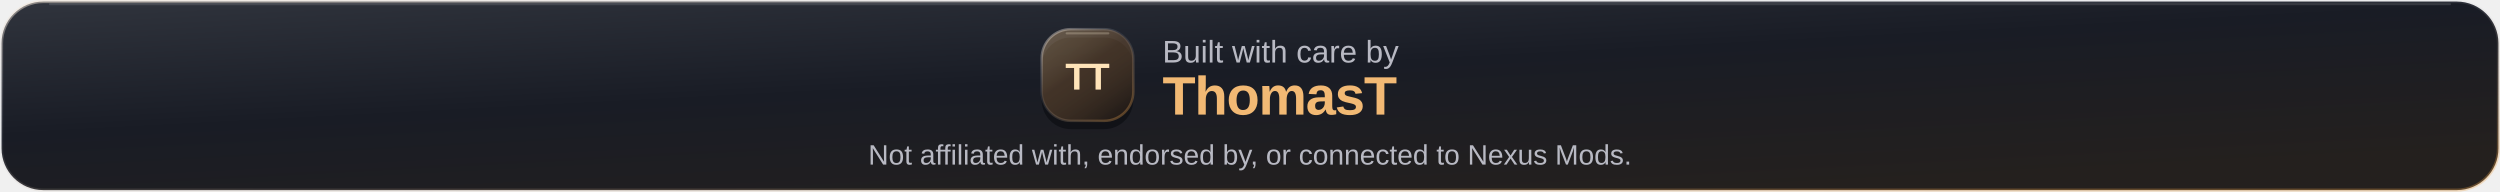
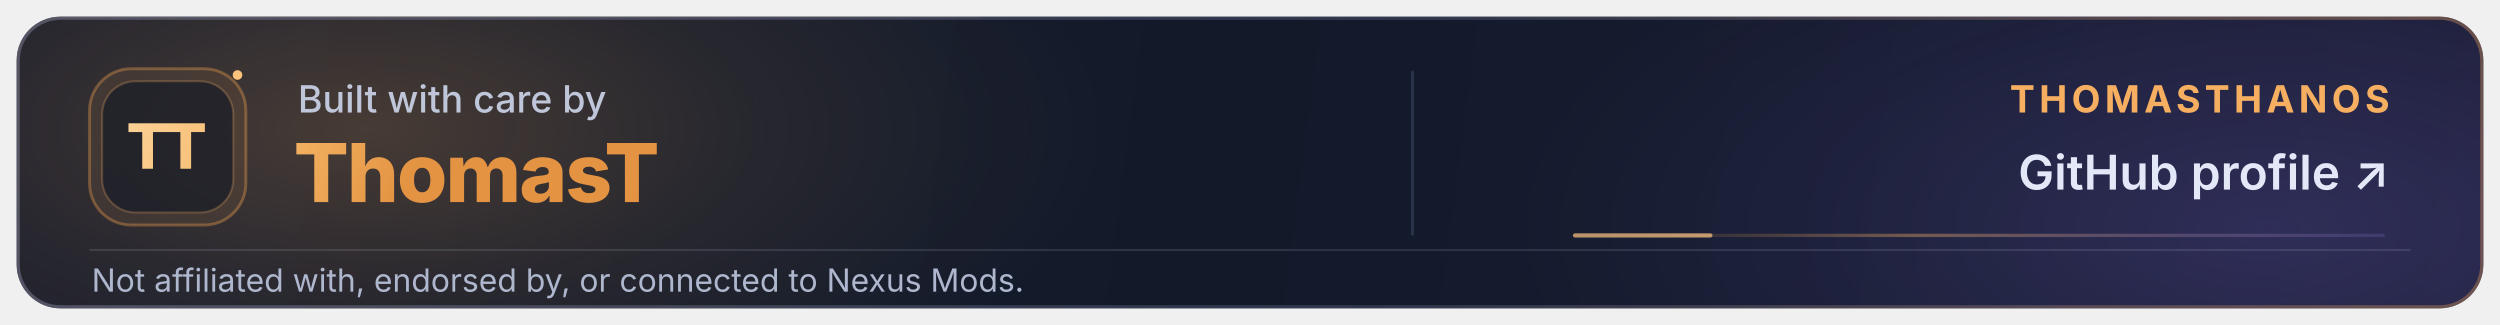
- <svg xmlns="http://www.w3.org/2000/svg" width="1200" height="92" viewBox="0 0 1200 92" role="img" aria-labelledby="t d">
-   <style>text { font-family: "Segoe UI Variable Display", "Segoe UI", Arial, sans-serif; }
-     .sheen { animation: glassSweep 10s ease-in-out infinite; }
-     @keyframes glassSweep {
-       0%, 8% { transform: translateX(0); opacity: 0; }
-       18% { opacity: .45; }
-       62% { transform: translateX(1380px); opacity: .45; }
-       70%, 100% { transform: translateX(1380px); opacity: 0; }
-     }
-     @media (prefers-reduced-motion: reduce) { * { animation: none !important; } .sheen { opacity: 0; } } text { text-anchor:middle; }</style>
+ <svg xmlns="http://www.w3.org/2000/svg" width="1200" height="156" viewBox="0 0 1200 156" role="img" aria-labelledby="footer-title footer-description">
+   <style>
+     text { font-family: Inter, 'Segoe UI', Arial, sans-serif; }
+     .light-trail { stroke-dasharray: 65 640; animation: footer-travel 12s linear infinite; }
+     @keyframes footer-travel { to { stroke-dashoffset: -705; } }
+     @media (prefers-reduced-motion: reduce) { .light-trail { display: none; } .motion { display: none; } }
+   </style>
  <defs>
-     <linearGradient id="face" x2=".7" y2="1">
-       <stop stop-color="#30343d" />
-       <stop offset=".48" stop-color="#191c25" />
-       <stop offset="1" stop-color="#24201e" />
+     <linearGradient id="panel" x1="8" y1="0" x2="1192" y2="156" gradientUnits="userSpaceOnUse">
+       <stop stop-color="#171c2c" />
+       <stop offset=".50" stop-color="#121a2a" />
+       <stop offset="1" stop-color="#1c1d36" />
    </linearGradient>
-     <linearGradient id="edge" x2=".8" y2="1">
-       <stop stop-color="#f4e5d4" stop-opacity=".48" />
-       <stop offset=".45" stop-color="#b9bfd1" stop-opacity=".1" />
-       <stop offset="1" stop-color="#eaa14c" stop-opacity=".32" />
+     <linearGradient id="stroke" x1="8" y1="6" x2="1192" y2="149" gradientUnits="userSpaceOnUse">
+       <stop stop-color="#6d6e83" stop-opacity=".64" />
+       <stop offset=".55" stop-color="#59617f" stop-opacity=".42" />
+       <stop offset="1" stop-color="#a47550" stop-opacity=".56" />
    </linearGradient>
-     <linearGradient id="tile" x2=".7" y2="1">
-       <stop stop-color="#d3ae7d" stop-opacity=".38" />
-       <stop offset=".5" stop-color="#644a32" stop-opacity=".6" />
-       <stop offset="1" stop-color="#261e19" stop-opacity=".95" />
+     <linearGradient id="gold" x1="34" y1="35" x2="185" y2="111" gradientUnits="userSpaceOnUse">
+       <stop stop-color="#ffdfae" />
+       <stop offset=".60" stop-color="#f4b666" />
+       <stop offset="1" stop-color="#e39342" />
    </linearGradient>
-     <linearGradient id="accent" x2="0" y2="1">
-       <stop stop-color="#ffe4b9" />
-       <stop offset=".5" stop-color="#eaa14c" />
-       <stop offset="1" stop-color="#9c652b" />
+     <radialGradient id="amber-glow">
+       <stop stop-color="#f6ad57" stop-opacity=".22" />
+       <stop offset=".55" stop-color="#f6ad57" stop-opacity=".075" />
+       <stop offset="1" stop-color="#f6ad57" stop-opacity="0" />
+     </radialGradient>
+     <radialGradient id="violet-glow">
+       <stop stop-color="#8273e8" stop-opacity=".20" />
+       <stop offset=".65" stop-color="#8273e8" stop-opacity=".055" />
+       <stop offset="1" stop-color="#8273e8" stop-opacity="0" />
+     </radialGradient>
+     <linearGradient id="highlight" x1="755" y1="114" x2="1144" y2="114" gradientUnits="userSpaceOnUse">
+       <stop stop-color="#b48952" stop-opacity="0" />
+       <stop offset=".42" stop-color="#f0ac62" stop-opacity=".40" />
+       <stop offset="1" stop-color="#a590f6" stop-opacity=".16" />
    </linearGradient>
-     <linearGradient id="glass-reflection" x2="1" y2=".3">
-       <stop stop-color="#fff" stop-opacity="0" />
-       <stop offset=".5" stop-color="#fff" stop-opacity=".16" />
-       <stop offset="1" stop-color="#fff" stop-opacity="0" />
-     </linearGradient>
-     <clipPath id="glass-clip">
-       <rect x="1" y="1" width="1198" height="90" rx="20" />
+     <clipPath id="card-clip">
+       <rect x="8" y="8" width="1184" height="140" rx="21" />
    </clipPath>
  </defs>
-   <rect x=".75" y=".75" width="1198.5" height="90.5" rx="20" fill="url(#face)" stroke="url(#edge)" stroke-width="1.5" />
-   <path d="M24 2H1176" stroke="#fff" stroke-opacity=".12" stroke-linecap="round" />
-   <g clip-path="url(#glass-clip)">
-     <path class="sheen" d="M-170 0H-90L2 92H-78Z" fill="url(#glass-reflection)" />
+   <rect x="8" y="8" width="1184" height="140" rx="21" fill="url(#panel)" />
+   <g clip-path="url(#card-clip)">
+     <ellipse cx="175" cy="62" rx="360" ry="160" fill="url(#amber-glow)" />
+     <ellipse cx="1090" cy="109" rx="370" ry="170" fill="url(#violet-glow)" />
+     <path d="M 25 8 H 470" stroke="#ffe2b5" stroke-opacity=".11" stroke-width="1.2" />
+     <path d="M 756 113 H 1144" stroke="url(#highlight)" stroke-width="1.6" stroke-linecap="round" />
+     <path class="light-trail" d="M 756 113 H 1144" stroke="#ffc584" stroke-opacity=".70" stroke-width="2" stroke-linecap="round" />
  </g>
-   <g aria-hidden="true">
-     <rect x="500" y="18" width="44" height="44" rx="14" fill="#0c0d12" fill-opacity=".65" />
-     <rect x="500" y="14" width="44" height="44" rx="14" fill="url(#tile)" stroke="url(#edge)" stroke-width="1.2" />
-     <path d="M512 16H532" stroke="#fff1d8" stroke-opacity=".24" stroke-linecap="round" />
-     <text x="522" y="43" font-size="18" font-weight="700" letter-spacing="-.7" fill="#ffe4b9">TT</text>
-   </g>
-   <text x="558" y="30" text-anchor="start" style="text-anchor:start" font-size="15" fill="#b8b9c3">Built with care by</text>
-   <text x="558" y="55" text-anchor="start" style="text-anchor:start" font-size="26" font-weight="700" letter-spacing="-.5" fill="#f2b974">ThomasT</text>
-   <text x="600" y="79" font-size="13.5" fill="#b8b9c3">Not affiliated with, endorsed by, or connected to Nexus Mods.</text>
+   <rect x="8.75" y="8.75" width="1182.5" height="138.5" rx="20.25" fill="none" stroke="url(#stroke)" stroke-width="1.5" />
+   <rect x="43" y="33" width="75" height="75" rx="20" fill="#f2a34e" fill-opacity=".09" stroke="#f2a34e" stroke-opacity=".36" stroke-width="1.4" />
+   <rect x="49" y="39" width="63" height="63" rx="16" fill="#101725" fill-opacity=".63" stroke="#f0ad65" stroke-opacity=".26" />
+   <text x="80" y="81" font-size="30" font-weight="800" text-anchor="middle" letter-spacing="-2" fill="url(#gold)">TT</text>
+   <circle class="motion" cx="114" cy="36" r="2.3" fill="#ffc37d">
+     <animate attributeName="opacity" values=".30;1;.30" dur="3.2s" repeatCount="indefinite" />
+   </circle>
+   <text x="143" y="54" font-size="18" font-weight="500" fill="#bfc6d9">Built with care by</text>
+   <text x="141" y="97" font-size="39" font-weight="800" letter-spacing="-.8" fill="url(#gold)">ThomasT</text>
+   <path d="M 678 34 V 113" stroke="#8290bb" stroke-opacity=".22" stroke-width="1.3" />
+   <text x="1147" y="54" text-anchor="end" fill="#f6af61" font-size="18" font-weight="750" letter-spacing="2.1">THOMASTHANOS</text>
+   <text x="1147" y="91" text-anchor="end" fill="#e2e8f7" font-size="23" font-weight="600">GitHub profile ↗</text>
+   <path d="M 43 120 H 1157" stroke="#afb9d3" stroke-opacity=".16" stroke-width="1" />
+   <text x="44" y="140" font-size="15.3" fill="#aeb7cd">Not affiliated with, endorsed by, or connected to Nexus Mods.</text>
</svg>
